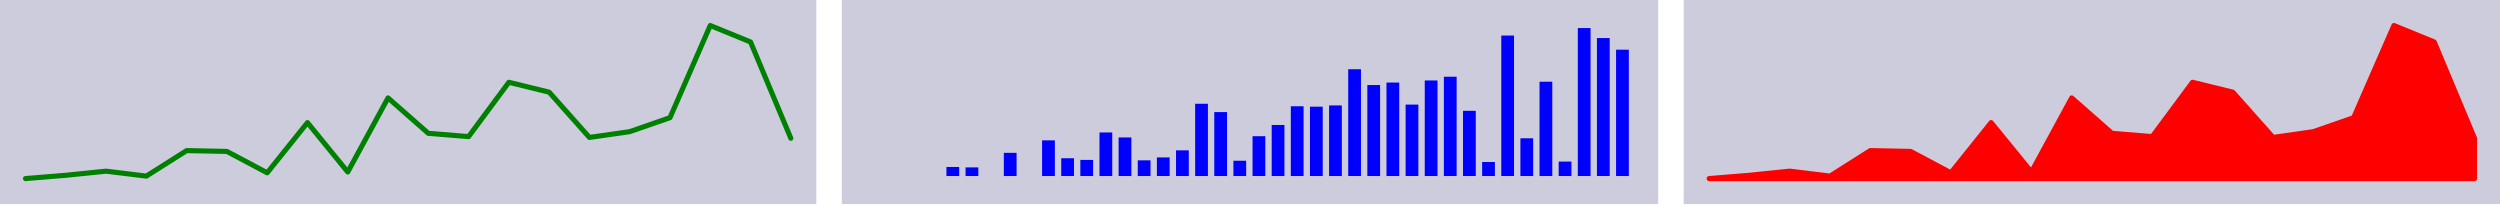
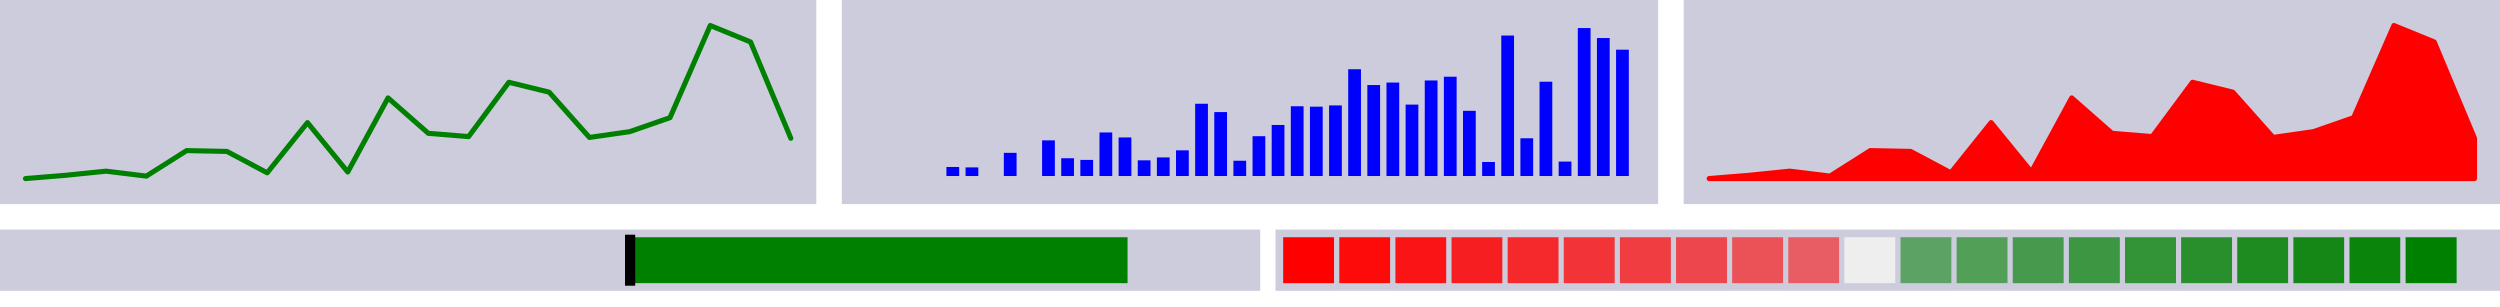
- <svg xmlns="http://www.w3.org/2000/svg" viewBox="0 0 980 80" width="100%" height="100%">
+ <svg xmlns="http://www.w3.org/2000/svg" viewBox="0 0 980 120" width="100%" height="100%">
  <g transform="translate(0 0)">
    <rect x="0" y="0" width="320" height="80" fill="#ccd" stroke-width="0" />
    <defs>
      <clipPath id="minichart-1">
        <rect width="320" height="80" />
      </clipPath>
    </defs>
    <g clip-path="url(#minichart-1)">
      <polyline fill="none" stroke="green" stroke-width="2" stroke-linejoin="round" stroke-linecap="round" points="10.0,70.0 25.789,68.71 41.579,67.097 57.368,69.032 73.158,59.032 88.947,59.355 104.737,67.742 120.526,48.065 136.316,67.419 152.105,38.387 167.895,52.258 183.684,53.548 199.474,32.258 215.263,36.129 231.053,53.871 246.842,51.613 262.632,46.129 278.421,10.0 294.211,16.452 310.0,54.194" />
    </g>
  </g>
  <g transform="translate(330 0)">
    <rect x="0" y="0" width="320" height="80" fill="#ccd" stroke-width="0" />
    <defs>
      <clipPath id="minichart-2">
        <rect width="320" height="80" />
      </clipPath>
    </defs>
    <g clip-path="url(#minichart-2)">
      <rect x="10.0" y="70.0" width="7" height="0.0" style="fill:blue; stroke-width:2; stroke:#ccd" />
      <rect x="17.5" y="69.348" width="7" height="0.652" style="fill:blue; stroke-width:2; stroke:#ccd" />
      <rect x="25.0" y="68.533" width="7" height="1.467" style="fill:blue; stroke-width:2; stroke:#ccd" />
      <rect x="32.5" y="69.511" width="7" height="0.489" style="fill:blue; stroke-width:2; stroke:#ccd" />
      <rect x="40.0" y="64.457" width="7" height="5.543" style="fill:blue; stroke-width:2; stroke:#ccd" />
      <rect x="47.5" y="64.62" width="7" height="5.38" style="fill:blue; stroke-width:2; stroke:#ccd" />
      <rect x="55" y="68.859" width="7" height="1.141" style="fill:blue; stroke-width:2; stroke:#ccd" />
      <rect x="62.5" y="58.913" width="7" height="11.087" style="fill:blue; stroke-width:2; stroke:#ccd" />
      <rect x="70.0" y="68.696" width="7" height="1.304" style="fill:blue; stroke-width:2; stroke:#ccd" />
      <rect x="77.5" y="54.022" width="7" height="15.978" style="fill:blue; stroke-width:2; stroke:#ccd" />
      <rect x="85.0" y="61.033" width="7" height="8.967" style="fill:blue; stroke-width:2; stroke:#ccd" />
      <rect x="92.5" y="61.685" width="7" height="8.315" style="fill:blue; stroke-width:2; stroke:#ccd" />
      <rect x="100" y="50.924" width="7" height="19.076" style="fill:blue; stroke-width:2; stroke:#ccd" />
      <rect x="107.5" y="52.88" width="7" height="17.12" style="fill:blue; stroke-width:2; stroke:#ccd" />
      <rect x="115" y="61.848" width="7" height="8.152" style="fill:blue; stroke-width:2; stroke:#ccd" />
      <rect x="122.5" y="60.707" width="7" height="9.293" style="fill:blue; stroke-width:2; stroke:#ccd" />
      <rect x="130.0" y="57.935" width="7" height="12.065" style="fill:blue; stroke-width:2; stroke:#ccd" />
      <rect x="137.5" y="39.674" width="7" height="30.326" style="fill:blue; stroke-width:2; stroke:#ccd" />
      <rect x="145.0" y="42.935" width="7" height="27.065" style="fill:blue; stroke-width:2; stroke:#ccd" />
      <rect x="152.5" y="62.011" width="7" height="7.989" style="fill:blue; stroke-width:2; stroke:#ccd" />
      <rect x="160.0" y="52.391" width="7" height="17.609" style="fill:blue; stroke-width:2; stroke:#ccd" />
      <rect x="167.5" y="47.989" width="7" height="22.011" style="fill:blue; stroke-width:2; stroke:#ccd" />
      <rect x="175.0" y="40.652" width="7" height="29.348" style="fill:blue; stroke-width:2; stroke:#ccd" />
      <rect x="182.5" y="40.815" width="7" height="29.185" style="fill:blue; stroke-width:2; stroke:#ccd" />
      <rect x="190" y="40.326" width="7" height="29.674" style="fill:blue; stroke-width:2; stroke:#ccd" />
      <rect x="197.5" y="26.141" width="7" height="43.859" style="fill:blue; stroke-width:2; stroke:#ccd" />
      <rect x="205.0" y="32.337" width="7" height="37.663" style="fill:blue; stroke-width:2; stroke:#ccd" />
      <rect x="212.5" y="31.359" width="7" height="38.641" style="fill:blue; stroke-width:2; stroke:#ccd" />
      <rect x="220" y="40.0" width="7" height="30.0" style="fill:blue; stroke-width:2; stroke:#ccd" />
      <rect x="227.5" y="30.543" width="7" height="39.457" style="fill:blue; stroke-width:2; stroke:#ccd" />
      <rect x="235.0" y="29.076" width="7" height="40.924" style="fill:blue; stroke-width:2; stroke:#ccd" />
      <rect x="242.5" y="42.446" width="7" height="27.554" style="fill:blue; stroke-width:2; stroke:#ccd" />
      <rect x="250.0" y="62.5" width="7" height="7.5" style="fill:blue; stroke-width:2; stroke:#ccd" />
      <rect x="257.5" y="12.935" width="7" height="57.065" style="fill:blue; stroke-width:2; stroke:#ccd" />
      <rect x="265.0" y="53.207" width="7" height="16.793" style="fill:blue; stroke-width:2; stroke:#ccd" />
      <rect x="272.5" y="31.033" width="7" height="38.967" style="fill:blue; stroke-width:2; stroke:#ccd" />
      <rect x="280.0" y="62.337" width="7" height="7.663" style="fill:blue; stroke-width:2; stroke:#ccd" />
      <rect x="287.5" y="10.0" width="7" height="60.0" style="fill:blue; stroke-width:2; stroke:#ccd" />
      <rect x="295.0" y="13.913" width="7" height="56.087" style="fill:blue; stroke-width:2; stroke:#ccd" />
      <rect x="302.5" y="18.478" width="7" height="51.522" style="fill:blue; stroke-width:2; stroke:#ccd" />
    </g>
  </g>
  <g transform="translate(660 0)">
    <rect x="0" y="0" width="320" height="80" fill="#ccd" stroke-width="0" />
    <defs>
      <clipPath id="minichart-3">
        <rect width="320" height="80" />
      </clipPath>
    </defs>
    <g clip-path="url(#minichart-3)">
      <polyline fill="red" stroke="red" stroke-width="2" stroke-linejoin="round" stroke-linecap="round" points="10,70 10.0,70.0 25.789,68.71 41.579,67.097 57.368,69.032 73.158,59.032 88.947,59.355 104.737,67.742 120.526,48.065 136.316,67.419 152.105,38.387 167.895,52.258 183.684,53.548 199.474,32.258 215.263,36.129 231.053,53.871 246.842,51.613 262.632,46.129 278.421,10.0 294.211,16.452 310.0,54.194 310,70 10,70" />
    </g>
  </g>
+   <g transform="translate(0 90)">
+     <rect x="0" y="0" width="494" height="24" fill="#ccd" stroke-width="0" />
+     <defs>
+       <clipPath id="minichart-4">
+         <rect width="494" height="24" />
+       </clipPath>
+     </defs>
+     <g clip-path="url(#minichart-4)">
+       <rect x="247.0" y="2" height="20" width="196.0" style="fill:green; stroke-width:2; stroke:#ccd" />
+       <line x1="247.0" x2="247.0" y1="2" y2="22" stroke="black" stroke-width="4" />
+     </g>
+   </g>
+   <g transform="translate(500 90)">
+     <rect x="0" y="0" width="484" height="24" fill="#ccd" stroke-width="0" />
+     <defs>
+       <clipPath id="minichart-5">
+         <rect width="484" height="24" />
+       </clipPath>
+     </defs>
+     <g clip-path="url(#minichart-5)">
+       <rect x="2" y="2" width="22" height="20" style="opacity:1.0; fill:red; stroke-width:2; stroke:#ccd" />
+       <rect x="24" y="2" width="22" height="20" style="opacity:0.95; fill:red; stroke-width:2; stroke:#ccd" />
+       <rect x="46" y="2" width="22" height="20" style="opacity:0.9; fill:red; stroke-width:2; stroke:#ccd" />
+       <rect x="68" y="2" width="22" height="20" style="opacity:0.85; fill:red; stroke-width:2; stroke:#ccd" />
+       <rect x="90" y="2" width="22" height="20" style="opacity:0.8; fill:red; stroke-width:2; stroke:#ccd" />
+       <rect x="112" y="2" width="22" height="20" style="opacity:0.75; fill:red; stroke-width:2; stroke:#ccd" />
+       <rect x="134" y="2" width="22" height="20" style="opacity:0.7; fill:red; stroke-width:2; stroke:#ccd" />
+       <rect x="156" y="2" width="22" height="20" style="opacity:0.65; fill:red; stroke-width:2; stroke:#ccd" />
+       <rect x="178" y="2" width="22" height="20" style="opacity:0.6; fill:red; stroke-width:2; stroke:#ccd" />
+       <rect x="200" y="2" width="22" height="20" style="opacity:0.55; fill:red; stroke-width:2; stroke:#ccd" />
+       <rect x="222" y="2" width="22" height="20" style="opacity:1; fill:#eee; stroke-width:2; stroke:#ccd" />
+       <rect x="244" y="2" width="22" height="20" style="opacity:0.55; fill:green; stroke-width:2; stroke:#ccd" />
+       <rect x="266" y="2" width="22" height="20" style="opacity:0.6; fill:green; stroke-width:2; stroke:#ccd" />
+       <rect x="288" y="2" width="22" height="20" style="opacity:0.65; fill:green; stroke-width:2; stroke:#ccd" />
+       <rect x="310" y="2" width="22" height="20" style="opacity:0.7; fill:green; stroke-width:2; stroke:#ccd" />
+       <rect x="332" y="2" width="22" height="20" style="opacity:0.75; fill:green; stroke-width:2; stroke:#ccd" />
+       <rect x="354" y="2" width="22" height="20" style="opacity:0.8; fill:green; stroke-width:2; stroke:#ccd" />
+       <rect x="376" y="2" width="22" height="20" style="opacity:0.85; fill:green; stroke-width:2; stroke:#ccd" />
+       <rect x="398" y="2" width="22" height="20" style="opacity:0.9; fill:green; stroke-width:2; stroke:#ccd" />
+       <rect x="420" y="2" width="22" height="20" style="opacity:0.95; fill:green; stroke-width:2; stroke:#ccd" />
+       <rect x="442" y="2" width="22" height="20" style="opacity:1.0; fill:green; stroke-width:2; stroke:#ccd" />
+     </g>
+   </g>
</svg>
